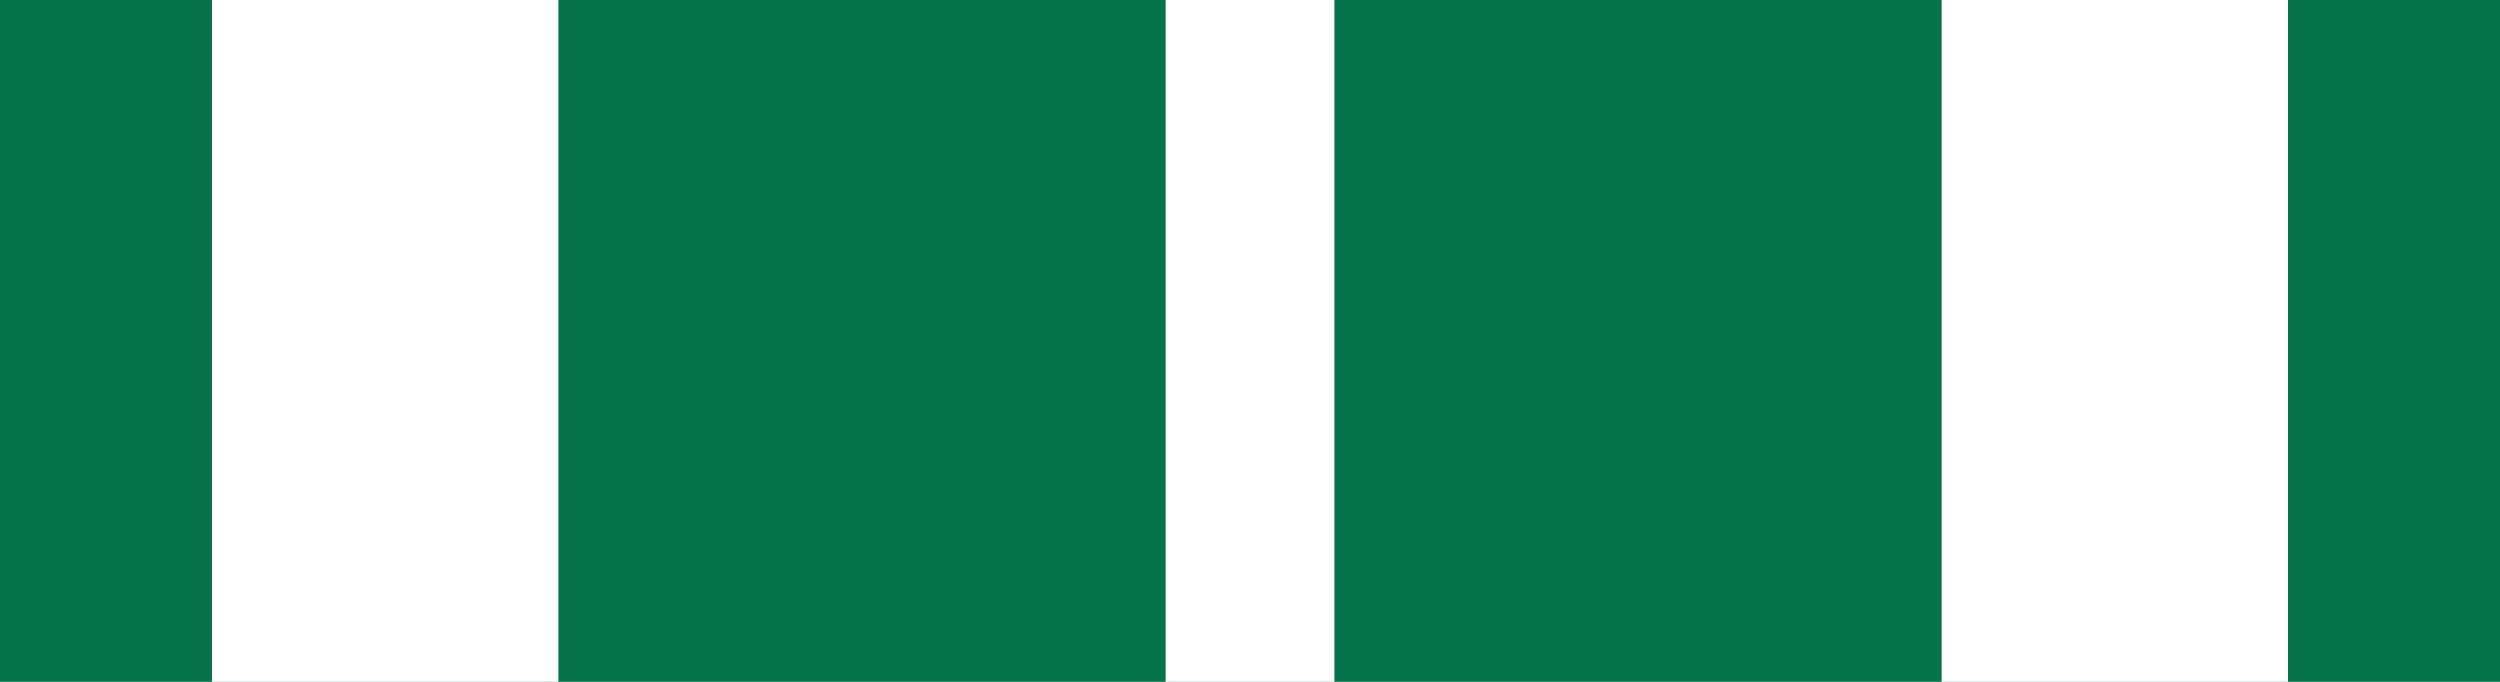
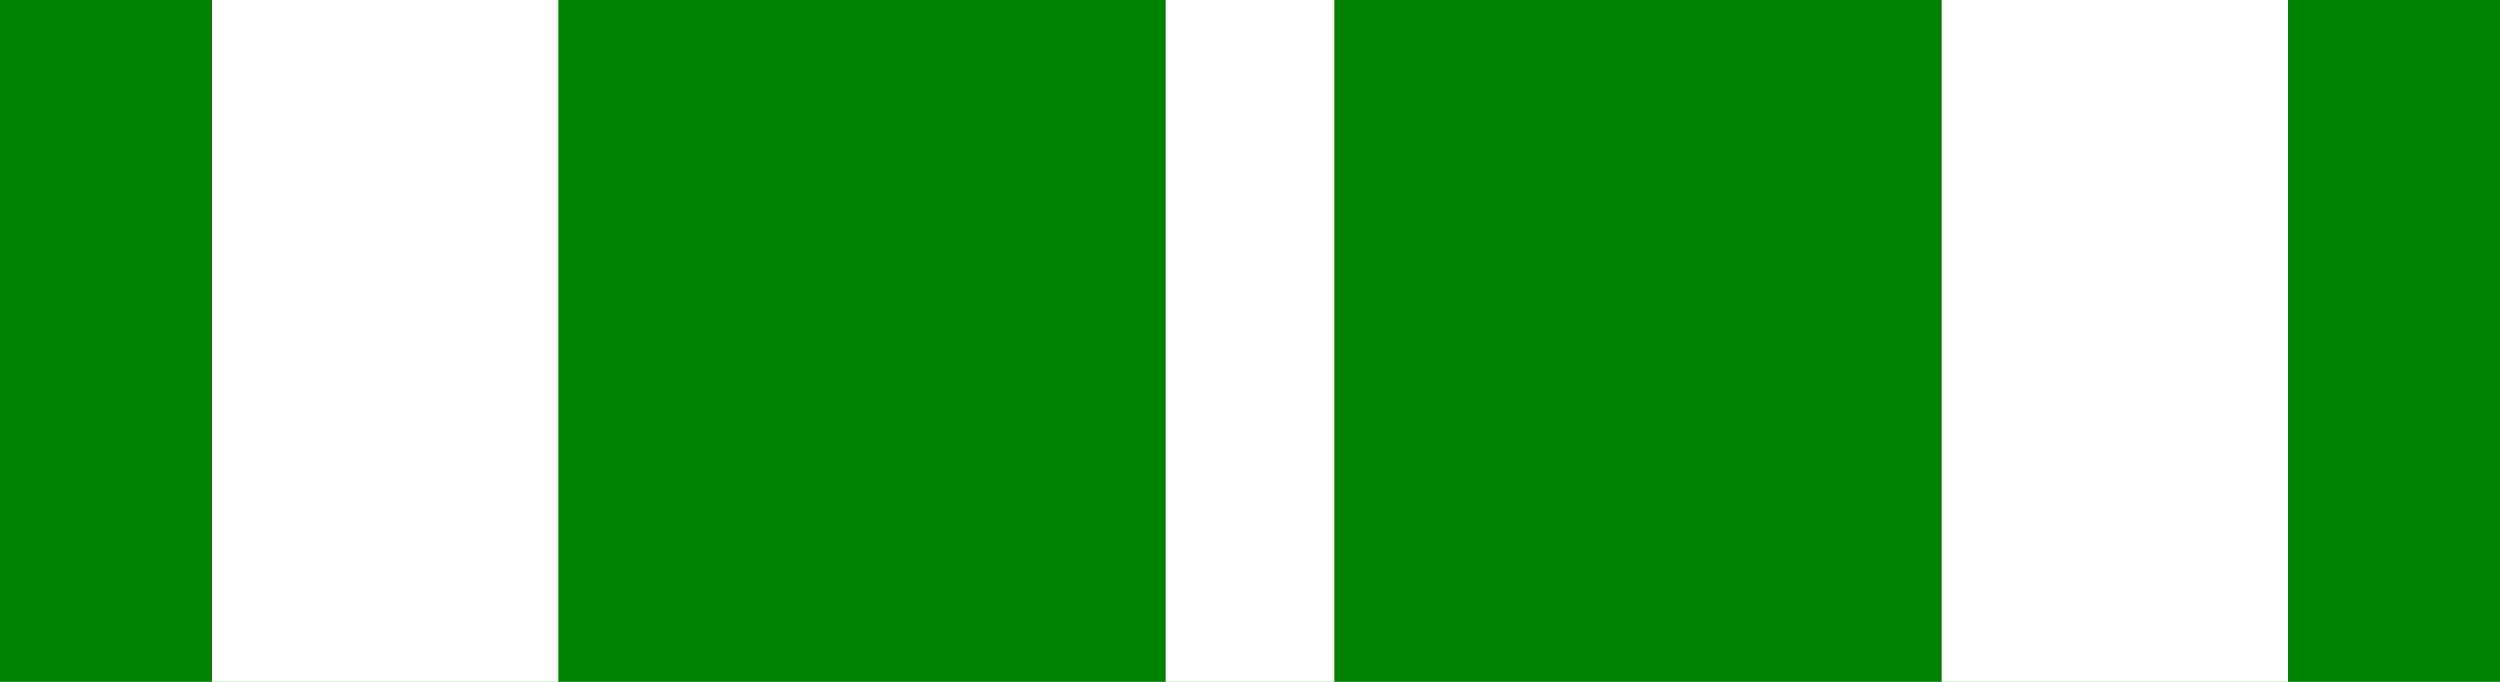
<svg xmlns="http://www.w3.org/2000/svg" width="1.375in" height="0.375in" viewBox="0 0 137.5 37.5" data-asset-id="mil-ribbon-coast-guard-commendation" data-source="reference-art-measured" data-units="0.01in">
  <g id="mil-ribbon-coast-guard-commendation__field">
-     <rect id="mil-ribbon-coast-guard-commendation__stripe-0" x="0.00" y="0" width="30.71" height="37.5" fill="#06734a" />
+     <rect id="mil-ribbon-coast-guard-commendation__stripe-0" x="0.00" y="0" width="30.71" height="37.5" fill="#008000" />
    <rect id="mil-ribbon-coast-guard-commendation__stripe-1" x="11.66" y="0" width="52.45" height="37.5" fill="#ffffff" />
-     <rect id="mil-ribbon-coast-guard-commendation__stripe-2" x="30.71" y="0" width="42.68" height="37.5" fill="#06734a" />
+     <rect id="mil-ribbon-coast-guard-commendation__stripe-2" x="30.71" y="0" width="42.68" height="37.5" fill="#008000" />
    <rect id="mil-ribbon-coast-guard-commendation__stripe-3" x="64.11" y="0" width="42.68" height="37.5" fill="#ffffff" />
-     <rect id="mil-ribbon-coast-guard-commendation__stripe-4" x="73.39" y="0" width="52.45" height="37.5" fill="#06734a" />
+     <rect id="mil-ribbon-coast-guard-commendation__stripe-4" x="73.39" y="0" width="52.45" height="37.5" fill="#008000" />
    <rect id="mil-ribbon-coast-guard-commendation__stripe-5" x="106.79" y="0" width="30.71" height="37.5" fill="#ffffff" />
-     <rect id="mil-ribbon-coast-guard-commendation__stripe-6" x="125.84" y="0" width="11.66" height="37.5" fill="#06734a" />
+     <rect id="mil-ribbon-coast-guard-commendation__stripe-6" x="125.84" y="0" width="11.66" height="37.5" fill="#008000" />
  </g>
</svg>
